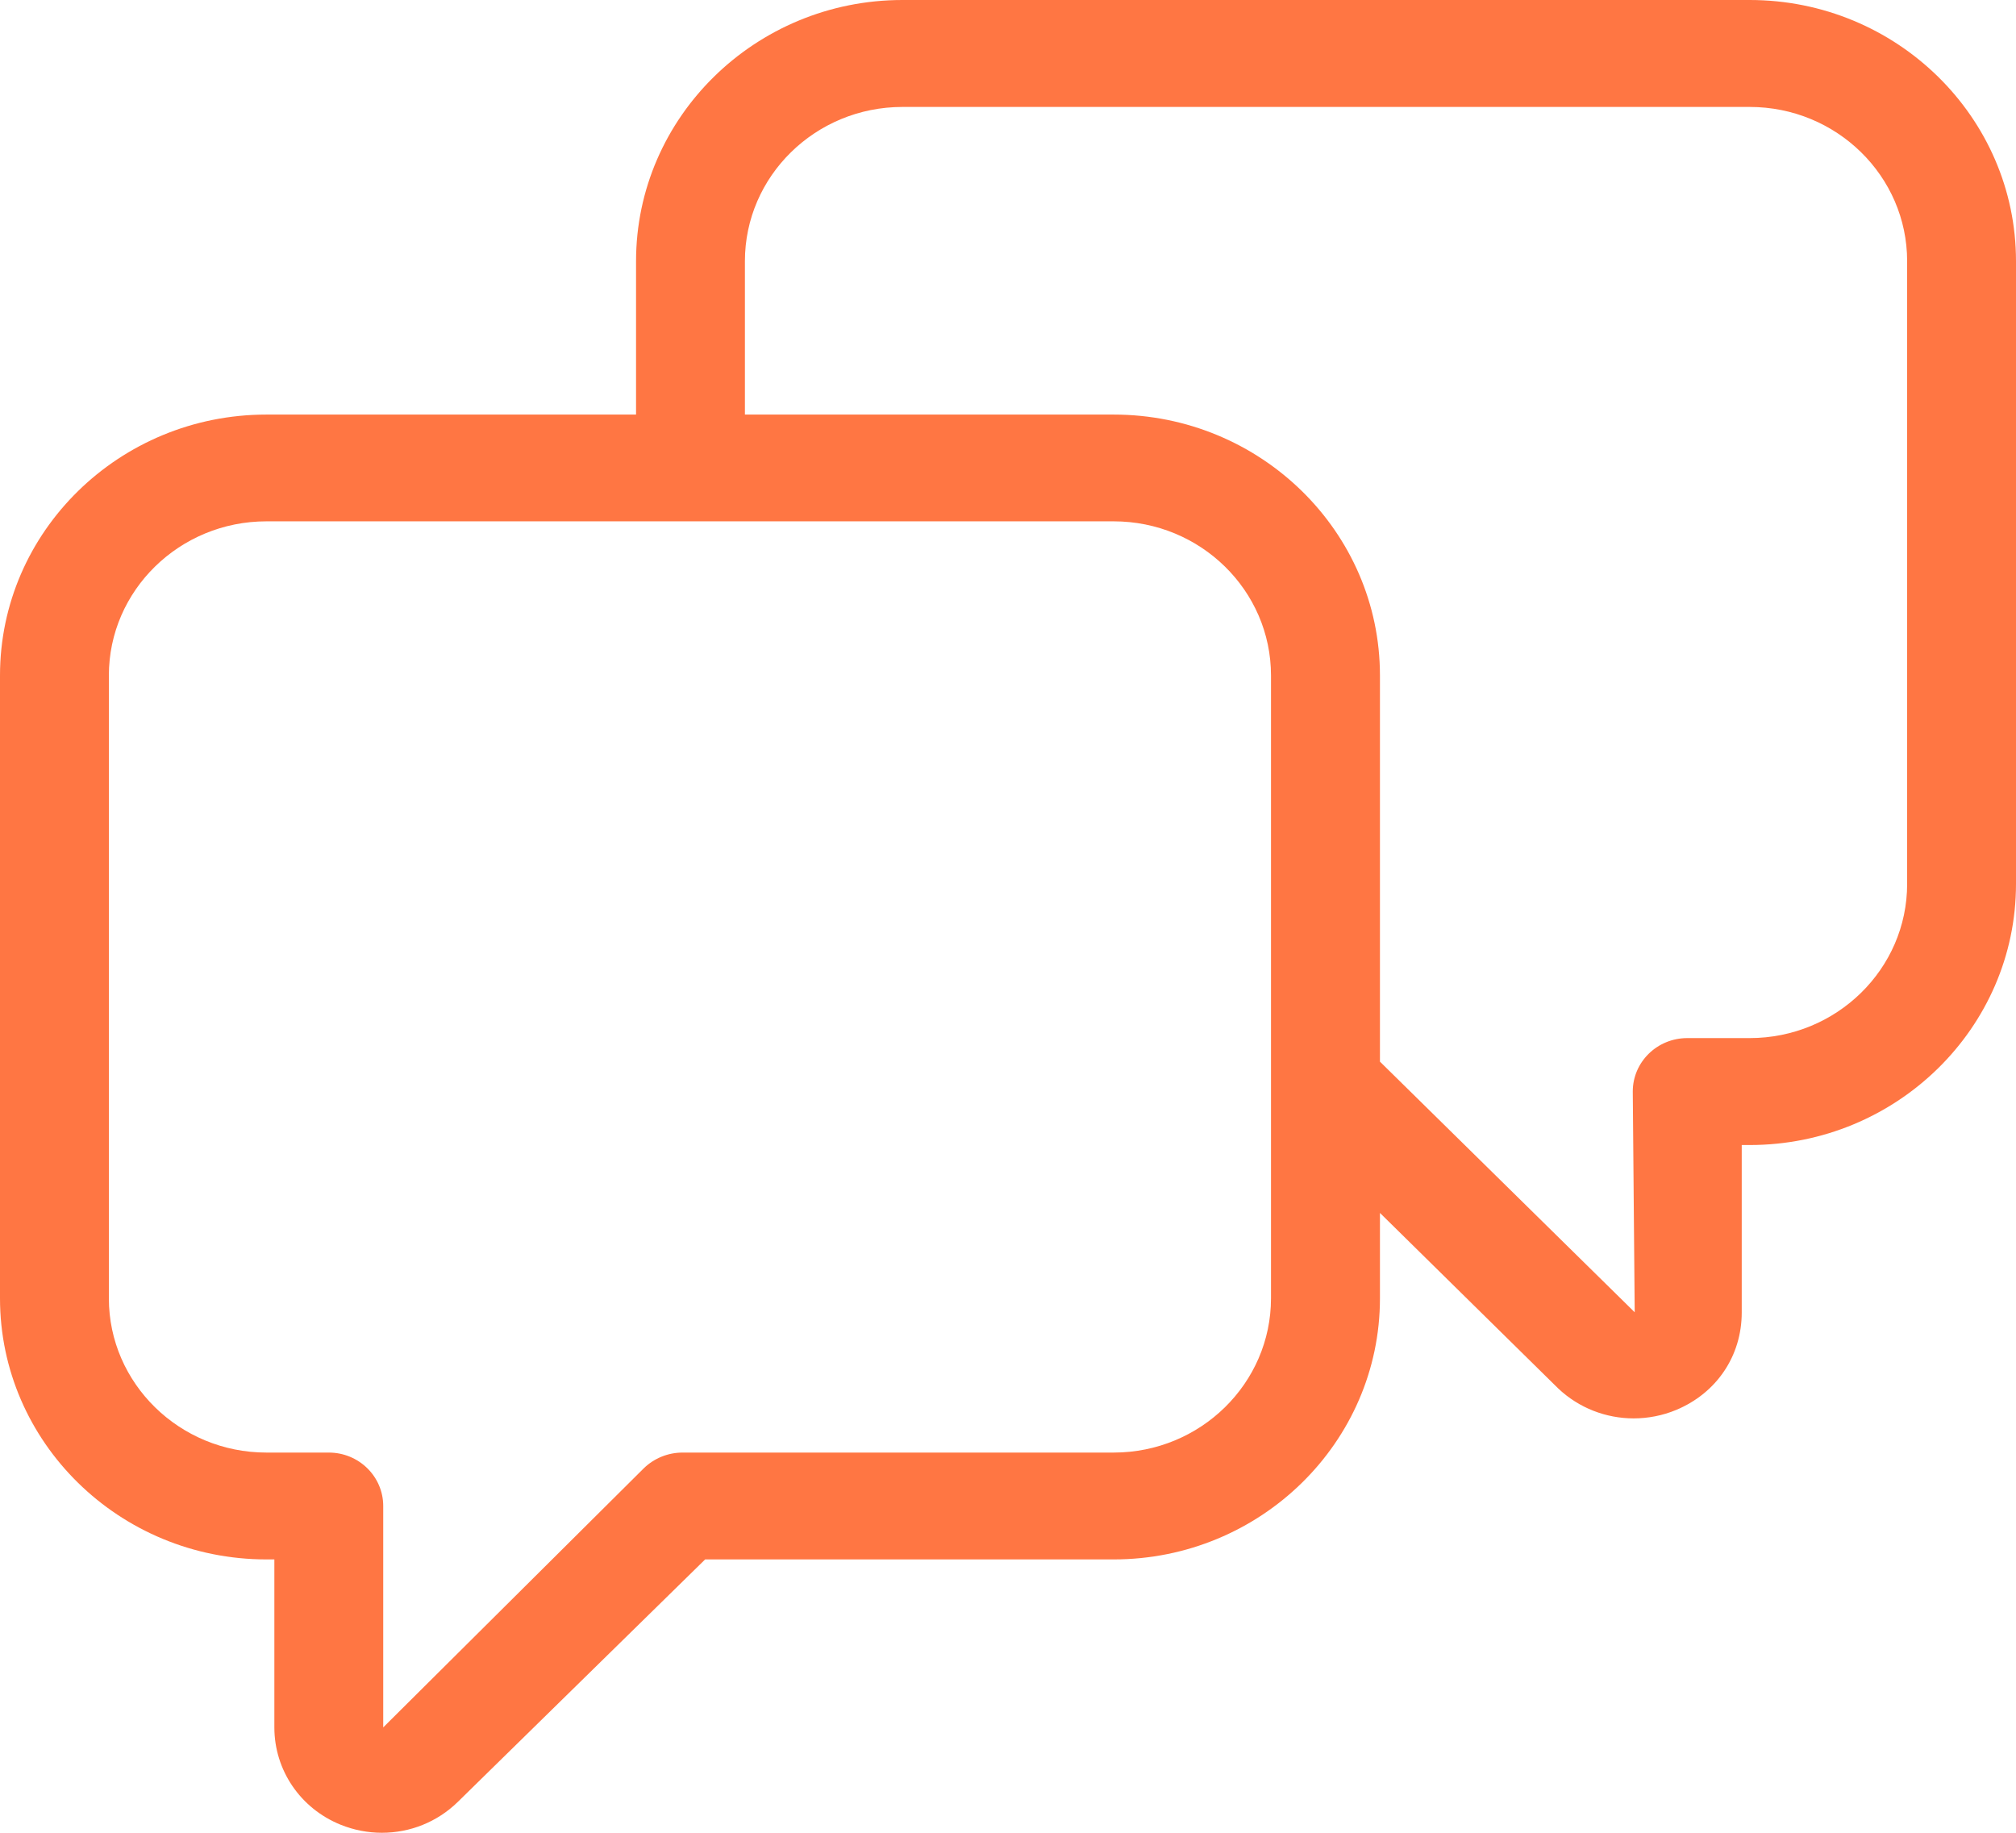
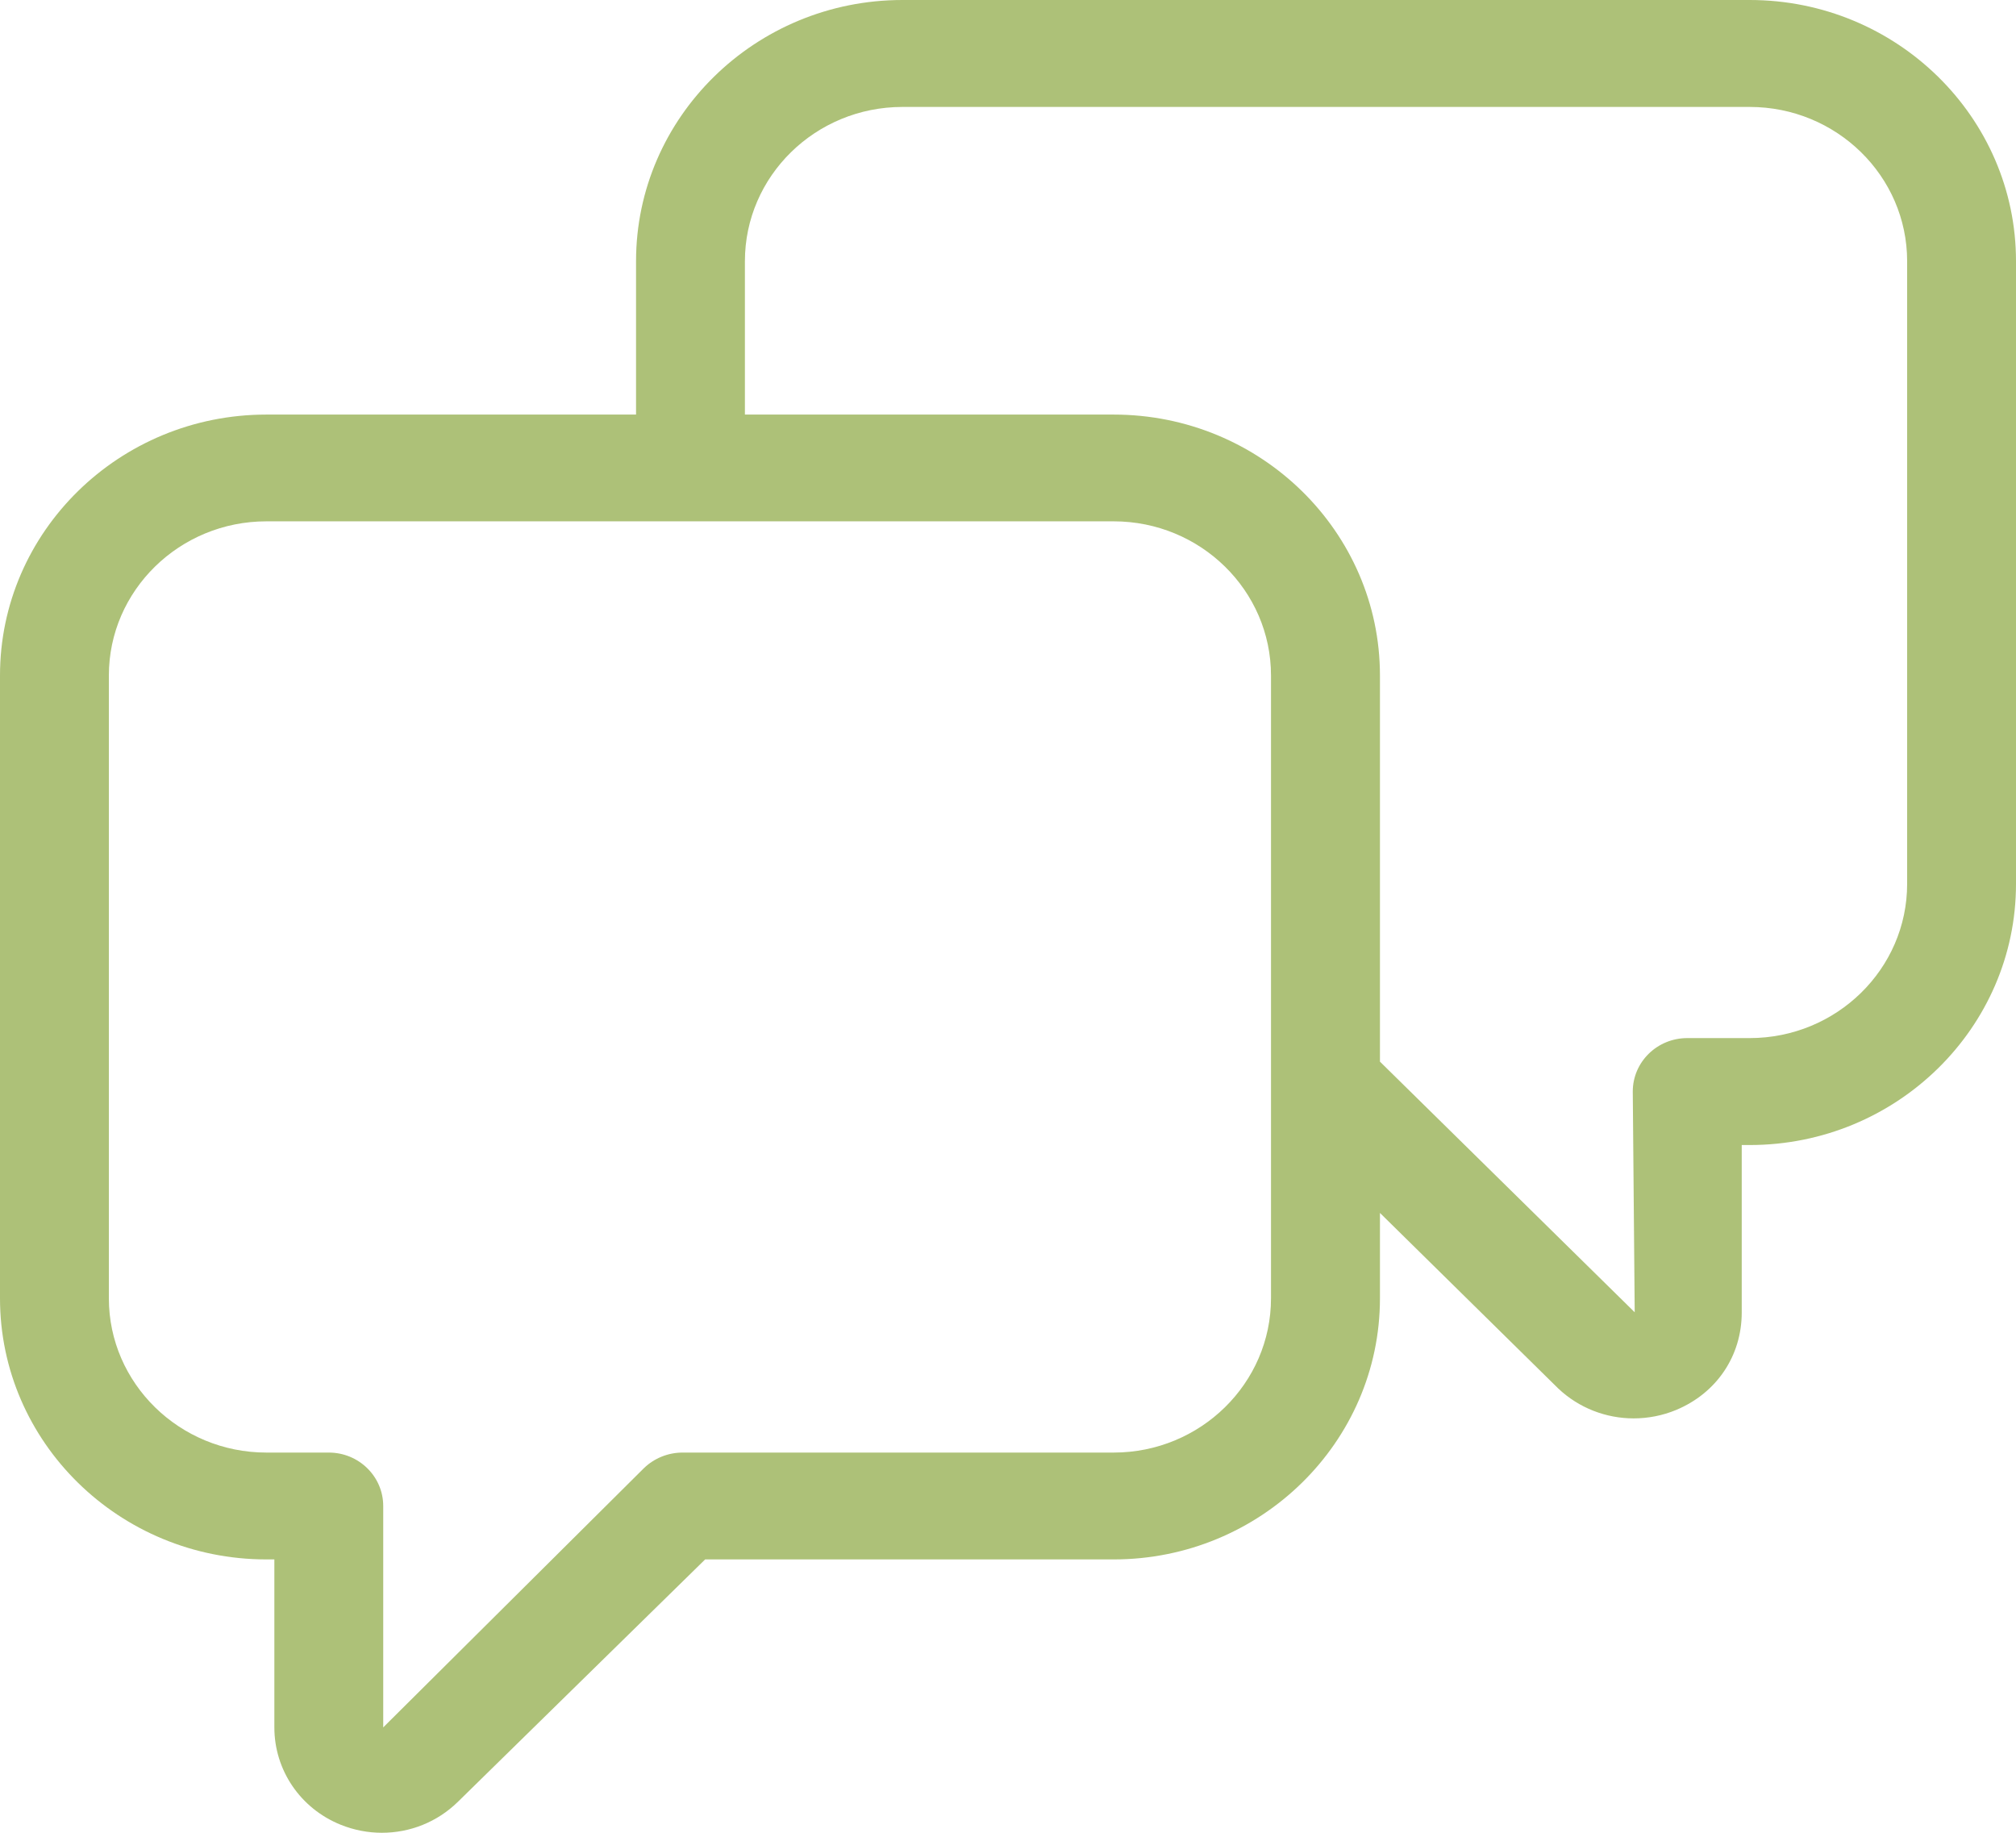
<svg xmlns="http://www.w3.org/2000/svg" width="22" height="20" viewBox="0 0 22 20" fill="none">
-   <path fill-rule="evenodd" clip-rule="evenodd" d="M20.812 9.646C20.812 10.573 20.042 11.328 19.094 11.328H18.413C18.084 11.328 17.818 11.589 17.818 11.911L17.839 14.32L15.059 11.585V7.371C15.059 5.801 13.756 4.524 12.153 4.524H8.129V2.85C8.129 1.922 8.899 1.167 9.848 1.167H19.094C20.042 1.167 20.812 1.922 20.812 2.85V9.646ZM13.87 14.168C13.87 15.095 13.101 15.851 12.153 15.851H7.449C7.29 15.851 7.139 15.913 7.027 16.021L4.182 18.85V16.434C4.182 16.112 3.916 15.851 3.588 15.851H2.907C1.959 15.851 1.188 15.095 1.188 14.168V7.371C1.188 6.444 1.959 5.689 2.907 5.689H12.153C13.101 5.689 13.87 6.444 13.87 7.371V14.168ZM19.094 0H9.848C8.244 0 6.941 1.279 6.941 2.85V4.524H2.907C1.303 4.524 0 5.801 0 7.371V14.168C0 15.738 1.303 17.017 2.907 17.017H2.994V18.85C2.994 19.316 3.277 19.734 3.717 19.912C3.863 19.971 4.017 20 4.167 20C4.473 20 4.77 19.884 4.996 19.663L7.695 17.017H12.153C13.756 17.017 15.059 15.738 15.059 14.168V13.236L17.004 15.151C17.23 15.365 17.526 15.478 17.828 15.478C17.983 15.478 18.142 15.448 18.291 15.386C18.733 15.202 19.007 14.796 19.007 14.323V12.495H19.094C20.697 12.495 22 11.216 22 9.646V2.85C22 1.279 20.697 0 19.094 0Z" fill="#FF7643" />
+   <path fill-rule="evenodd" clip-rule="evenodd" d="M20.812 9.646C20.812 10.573 20.042 11.328 19.094 11.328H18.413C18.084 11.328 17.818 11.589 17.818 11.911L17.839 14.32L15.059 11.585V7.371C15.059 5.801 13.756 4.524 12.153 4.524H8.129V2.85C8.129 1.922 8.899 1.167 9.848 1.167H19.094C20.042 1.167 20.812 1.922 20.812 2.85V9.646ZM13.87 14.168C13.87 15.095 13.101 15.851 12.153 15.851H7.449C7.29 15.851 7.139 15.913 7.027 16.021L4.182 18.85V16.434C4.182 16.112 3.916 15.851 3.588 15.851H2.907C1.959 15.851 1.188 15.095 1.188 14.168V7.371C1.188 6.444 1.959 5.689 2.907 5.689H12.153C13.101 5.689 13.87 6.444 13.87 7.371V14.168ZM19.094 0H9.848C8.244 0 6.941 1.279 6.941 2.85V4.524H2.907C1.303 4.524 0 5.801 0 7.371V14.168C0 15.738 1.303 17.017 2.907 17.017H2.994V18.85C2.994 19.316 3.277 19.734 3.717 19.912C3.863 19.971 4.017 20 4.167 20C4.473 20 4.77 19.884 4.996 19.663L7.695 17.017H12.153C13.756 17.017 15.059 15.738 15.059 14.168V13.236L17.004 15.151C17.23 15.365 17.526 15.478 17.828 15.478C17.983 15.478 18.142 15.448 18.291 15.386C18.733 15.202 19.007 14.796 19.007 14.323V12.495H19.094C20.697 12.495 22 11.216 22 9.646V2.85C22 1.279 20.697 0 19.094 0Z" fill="#adc178" />
</svg>
